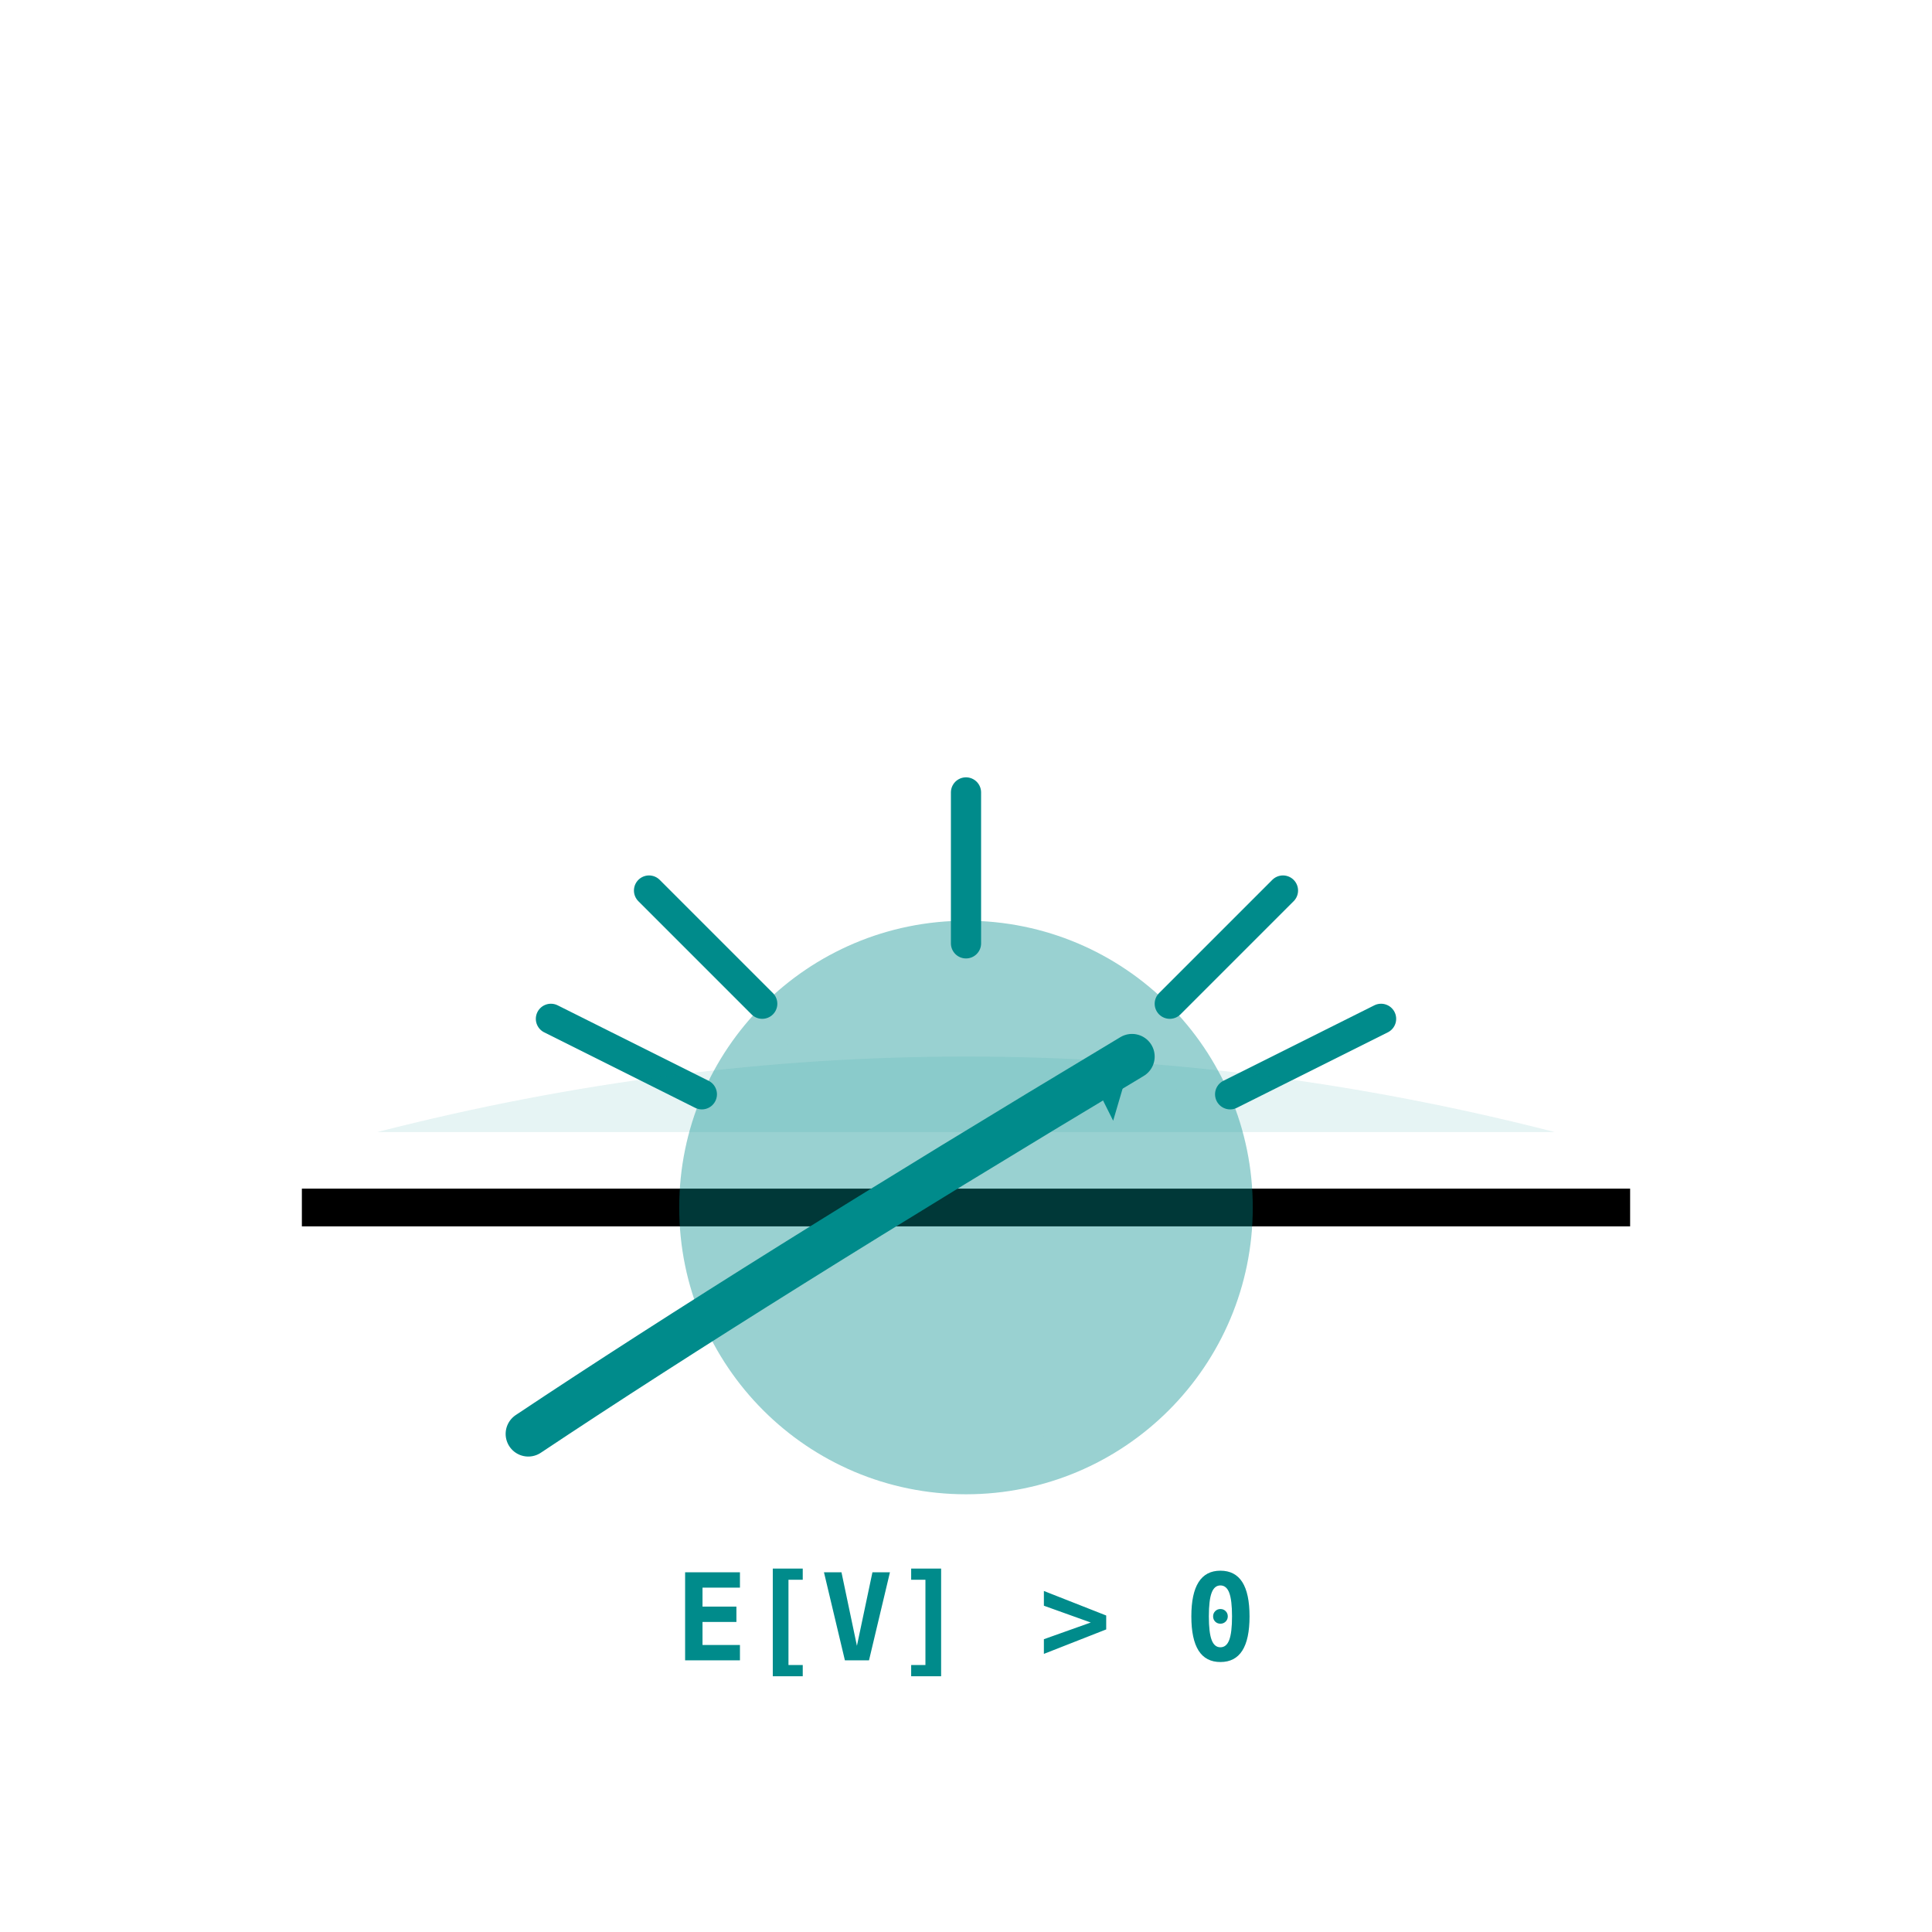
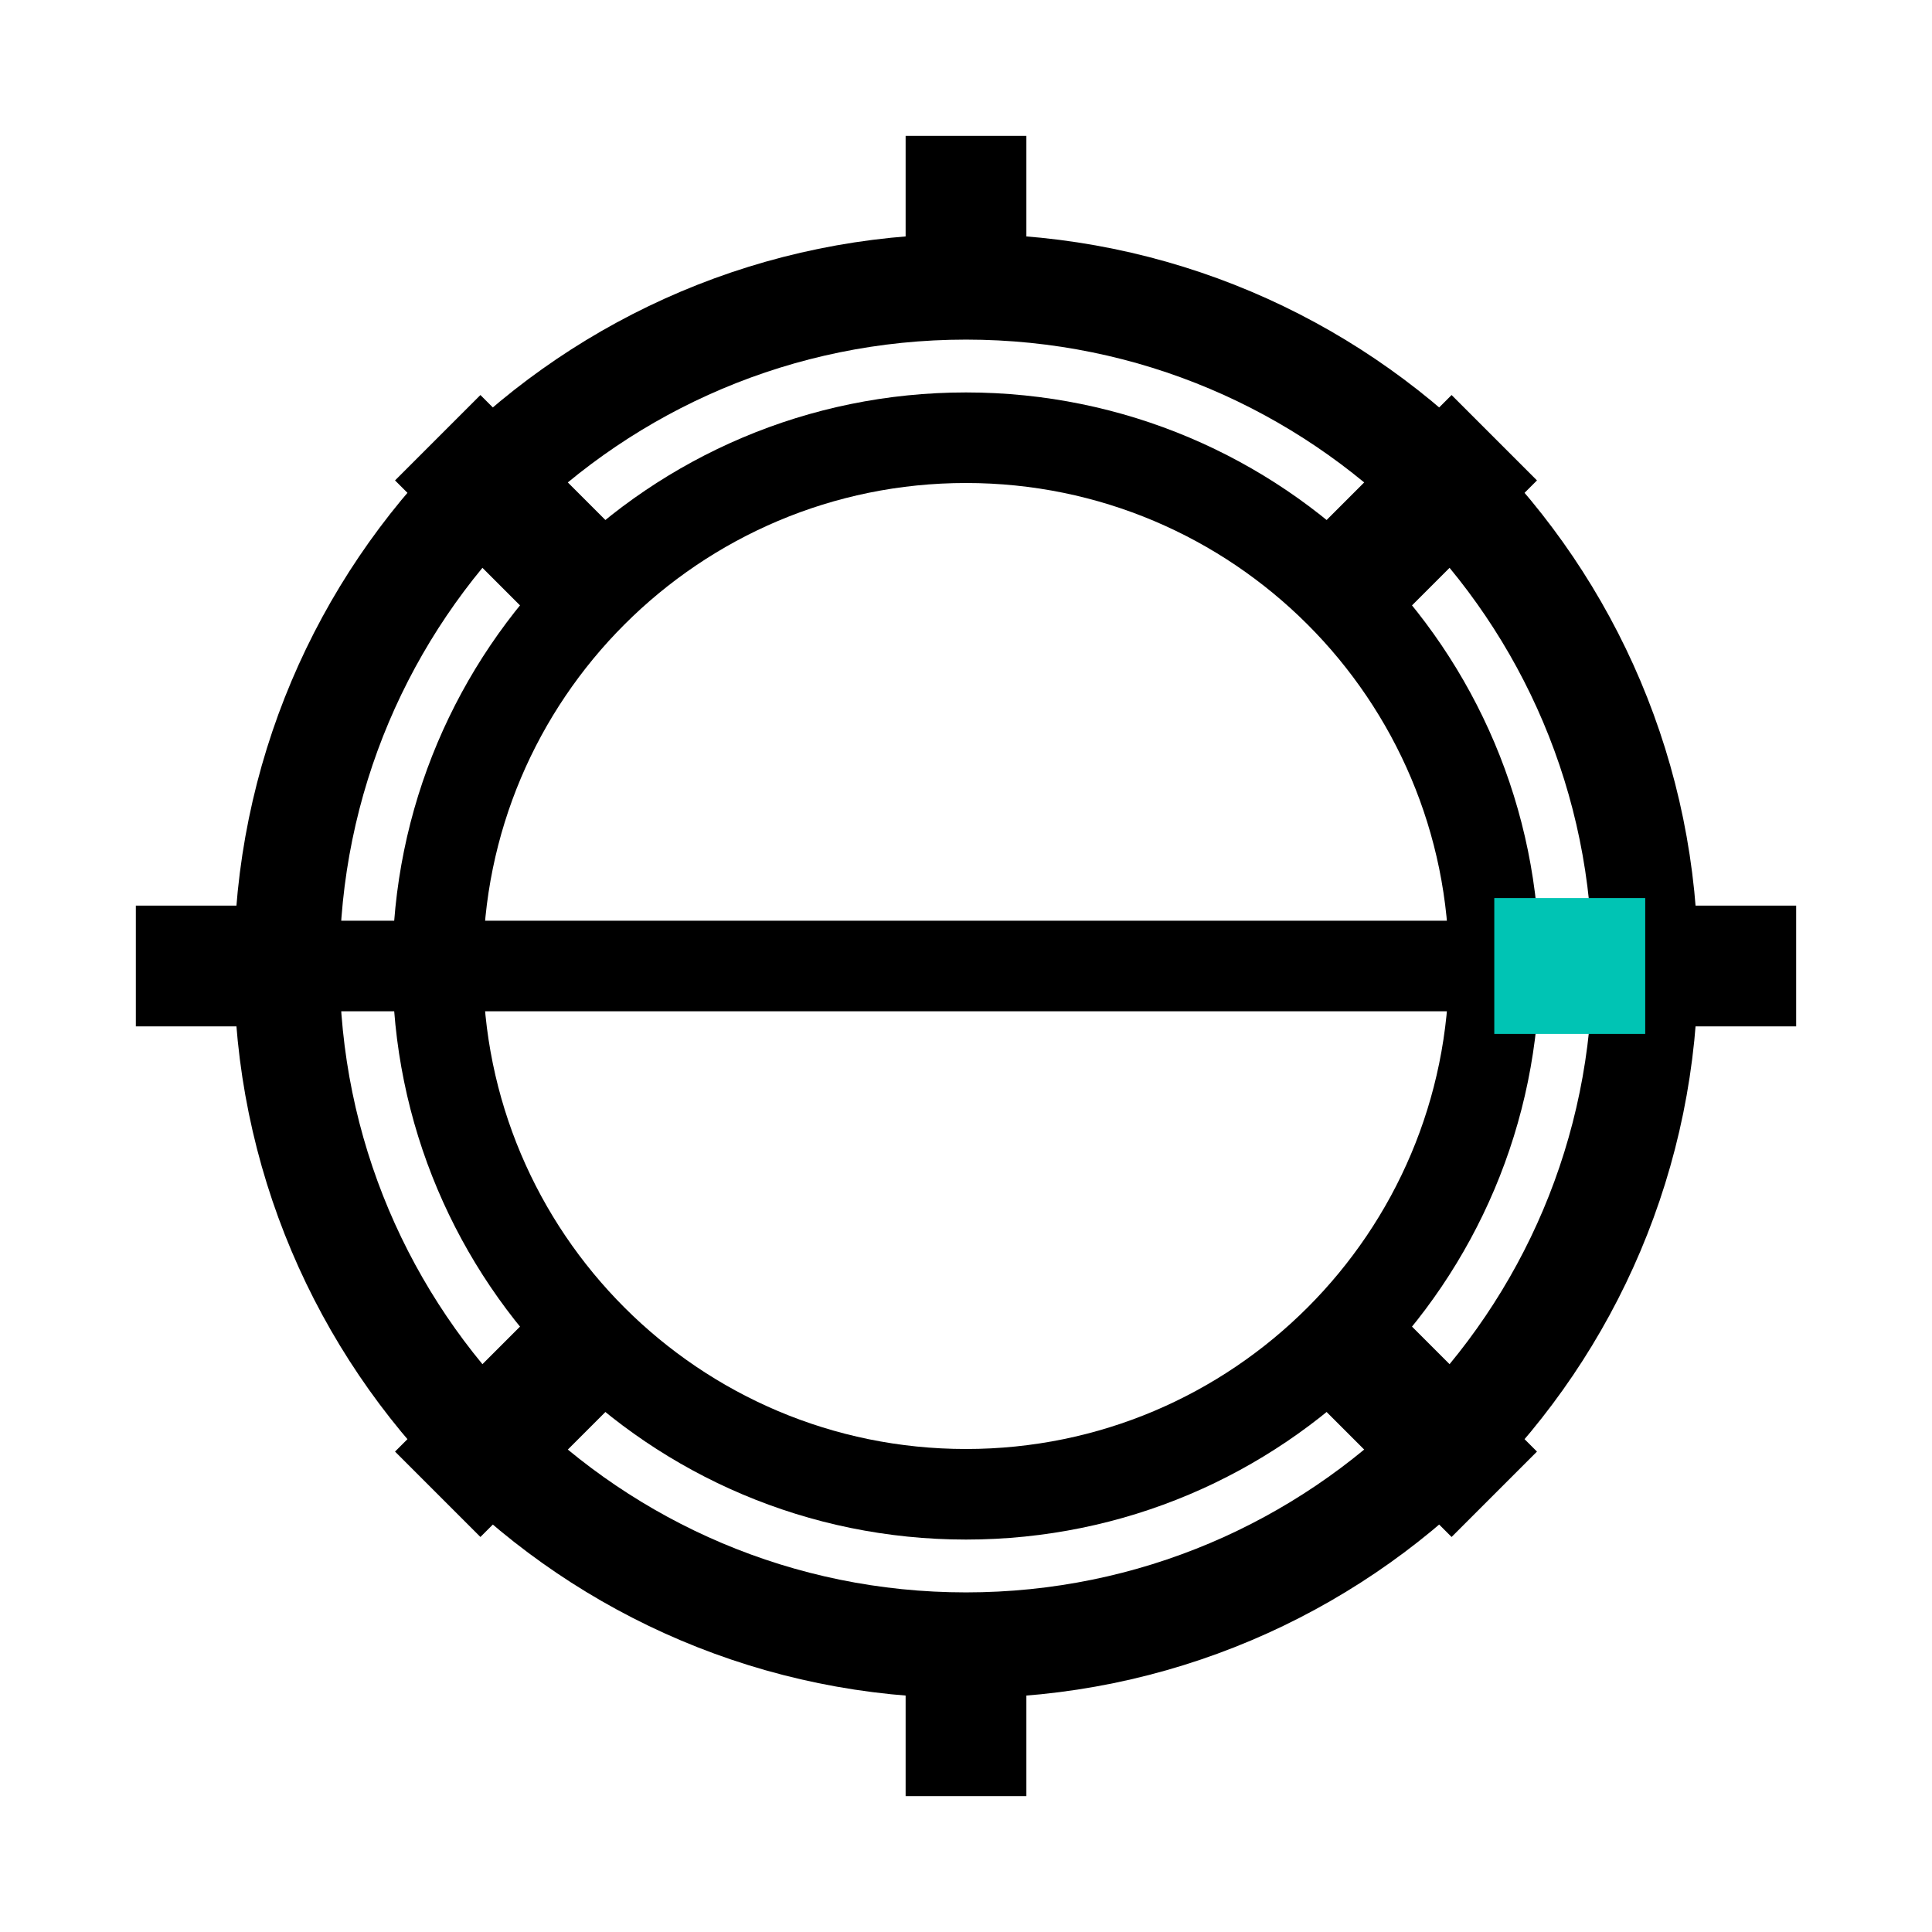
<svg xmlns="http://www.w3.org/2000/svg" width="512" height="512" viewBox="0 0 512 512">
-   <line x1="80" y1="320" x2="432" y2="320" stroke="#000000" stroke-width="10" />
-   <circle cx="256" cy="320" r="70" fill="#008B8B" opacity="0.4" stroke="#008B8B" stroke-width="12" />
-   <line x1="256" y1="250" x2="256" y2="210" stroke="#008B8B" stroke-width="8" stroke-linecap="round" />
-   <line x1="310" y1="266" x2="340" y2="236" stroke="#008B8B" stroke-width="8" stroke-linecap="round" />
-   <line x1="202" y1="266" x2="172" y2="236" stroke="#008B8B" stroke-width="8" stroke-linecap="round" />
-   <line x1="326" y1="290" x2="366" y2="270" stroke="#008B8B" stroke-width="8" stroke-linecap="round" />
-   <line x1="186" y1="290" x2="146" y2="270" stroke="#008B8B" stroke-width="8" stroke-linecap="round" />
-   <path d="M 140 380 Q 200 340 300 280" stroke="#008B8B" stroke-width="12" stroke-linecap="round" />
-   <polygon points="300,280 290,287 295,297" fill="#008B8B" />
-   <path d="M 100 300 Q 256 260 412 300" fill="#008B8B" opacity="0.1" />
-   <text x="256" y="440" font-family="monospace" font-size="32" font-weight="bold" fill="#008B8B" text-anchor="middle">E[V] &gt; 0</text>
+   <line x1="56" y1="256" x2="456" y2="256" stroke="#000" stroke-width="24" />
+   <circle cx="256" cy="256" r="180" stroke="#000" stroke-width="28" fill="none" />
+   <path d="M256 76 L256 36 M256 436 L256 476            M76 256 L36 256 M436 256 L476 256            M156 156 L116 116 M356 356 L396 396            M156 356 L116 396 M356 156 L396 116" stroke="#000" stroke-width="32" />
+   <path d="M256 256 m -140 0 a 140 140 0 1 0 280 0 a 140 140 0 1 0 -280 0" fill="none" stroke="#000" stroke-width="24" />
+   <line x1="396" y1="256" x2="436" y2="256" stroke="#00c4b4" stroke-width="36" />
</svg>
